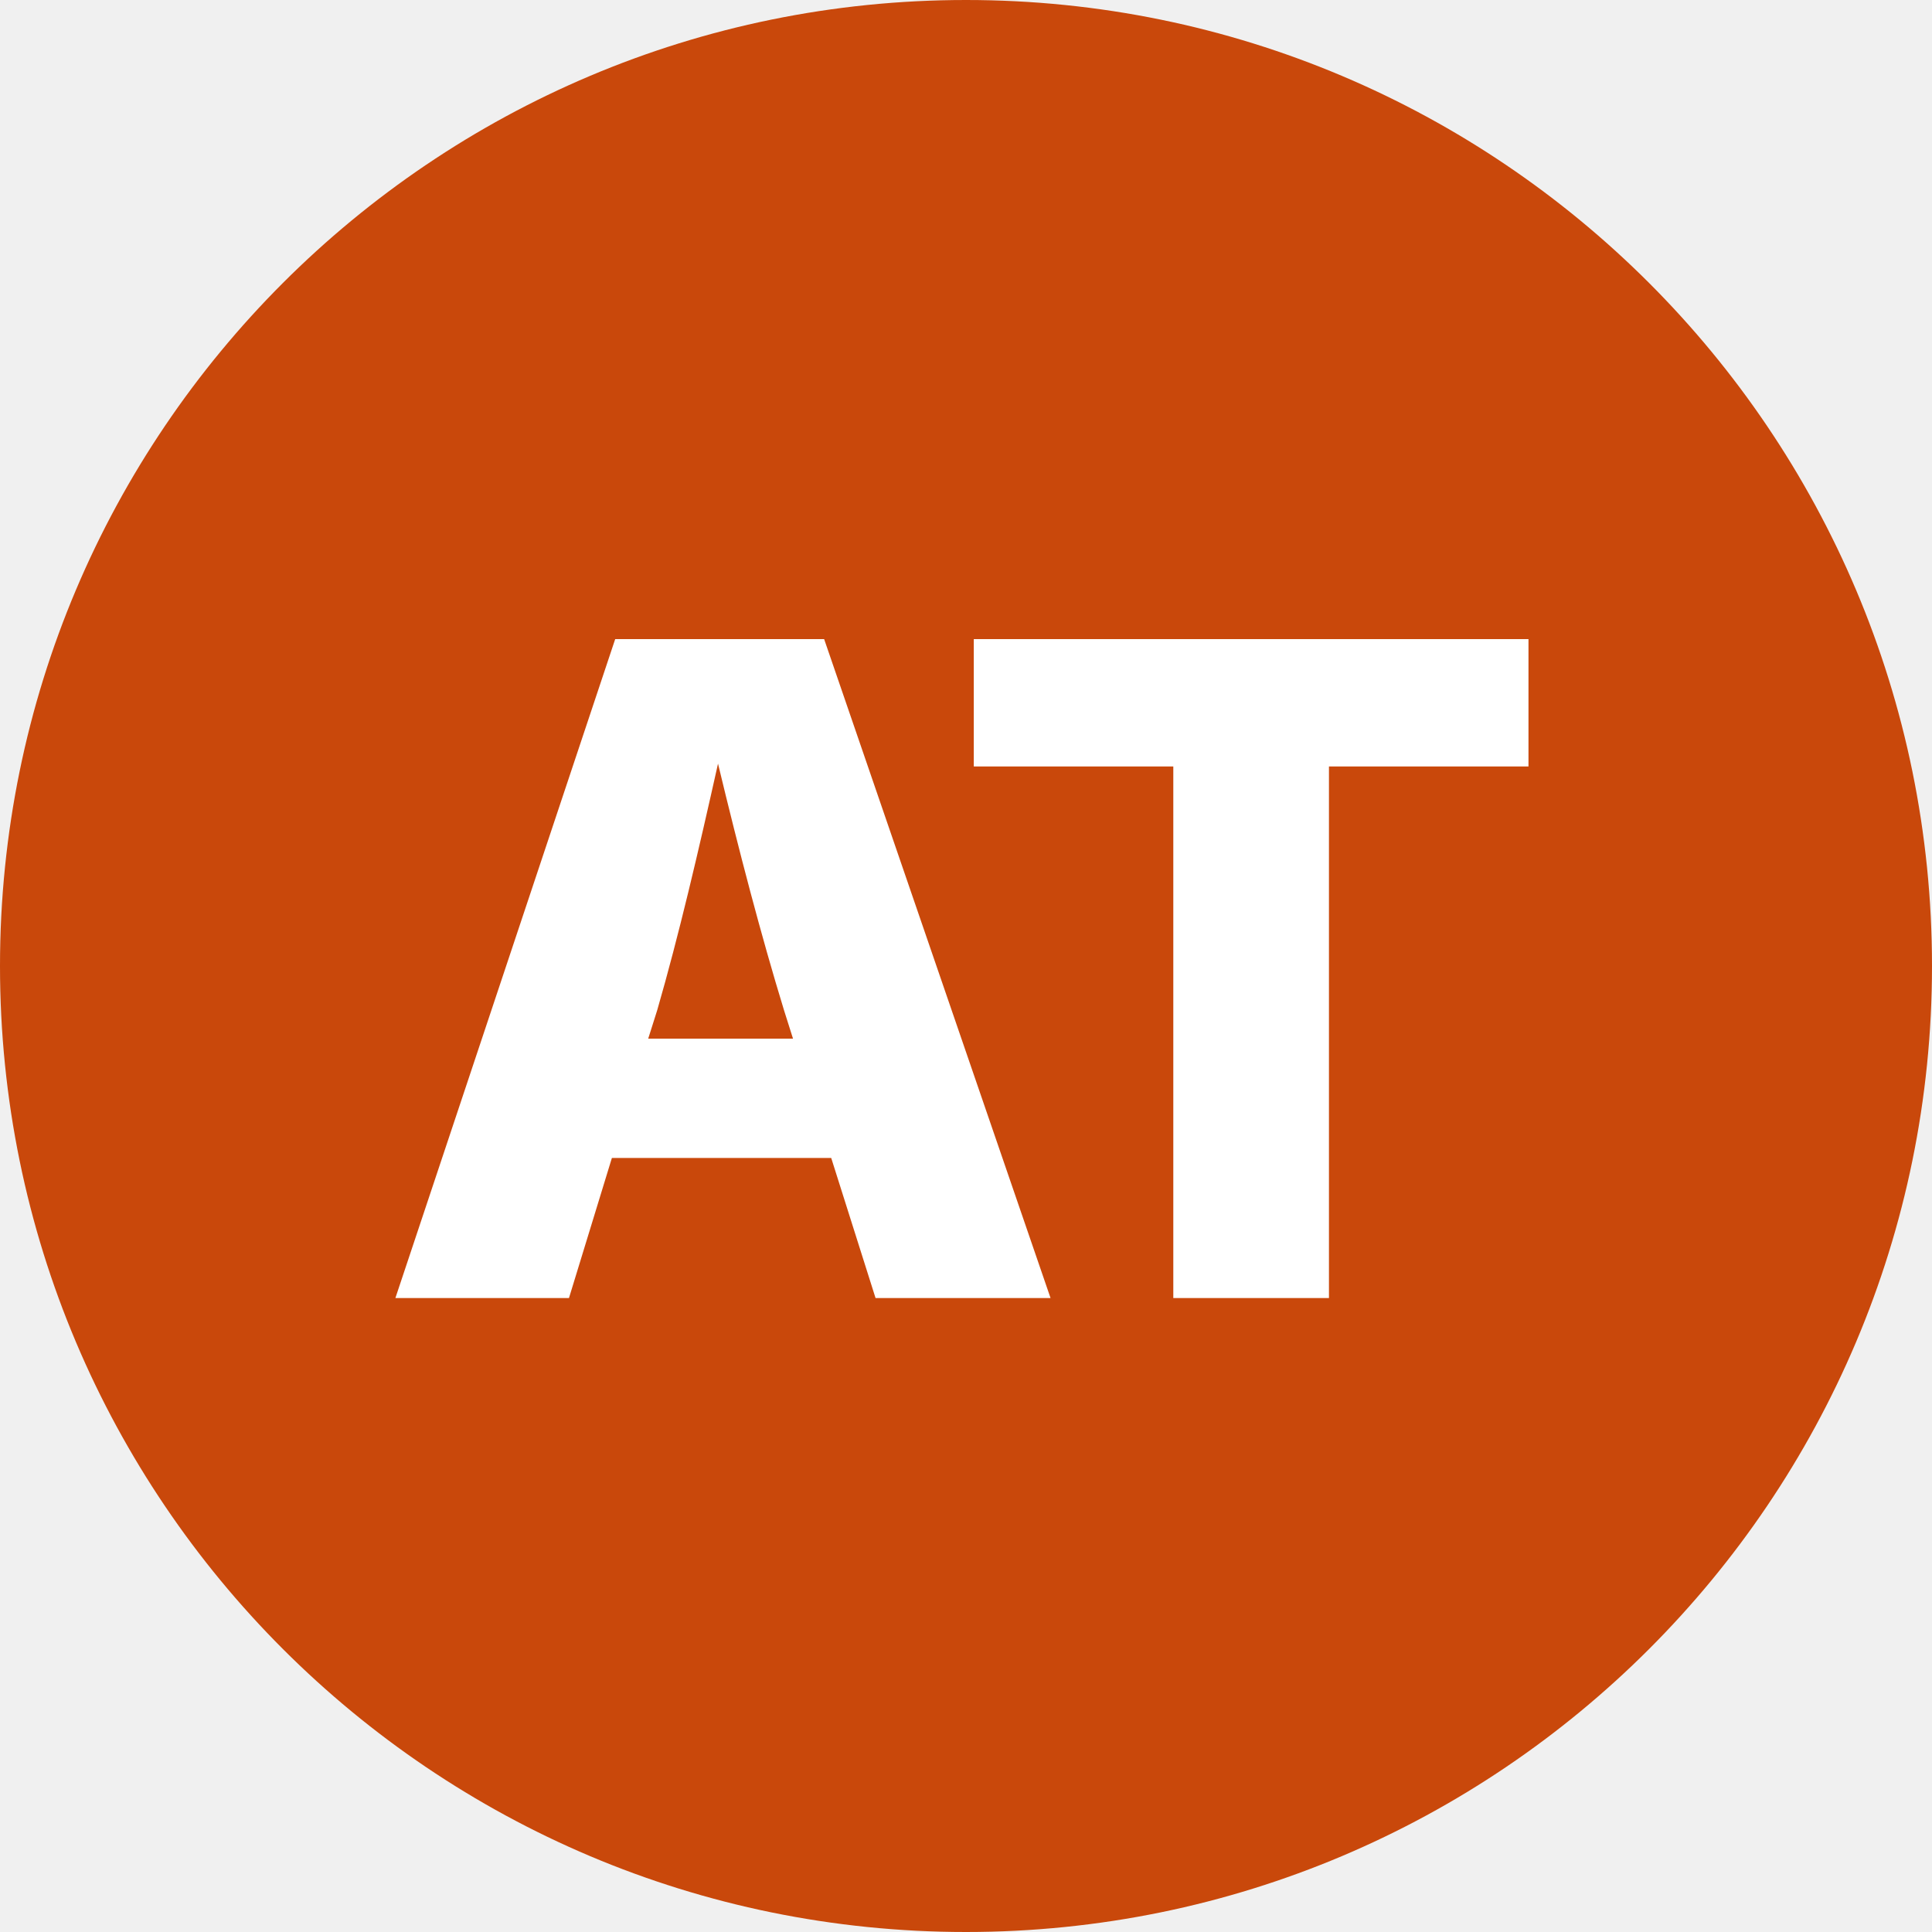
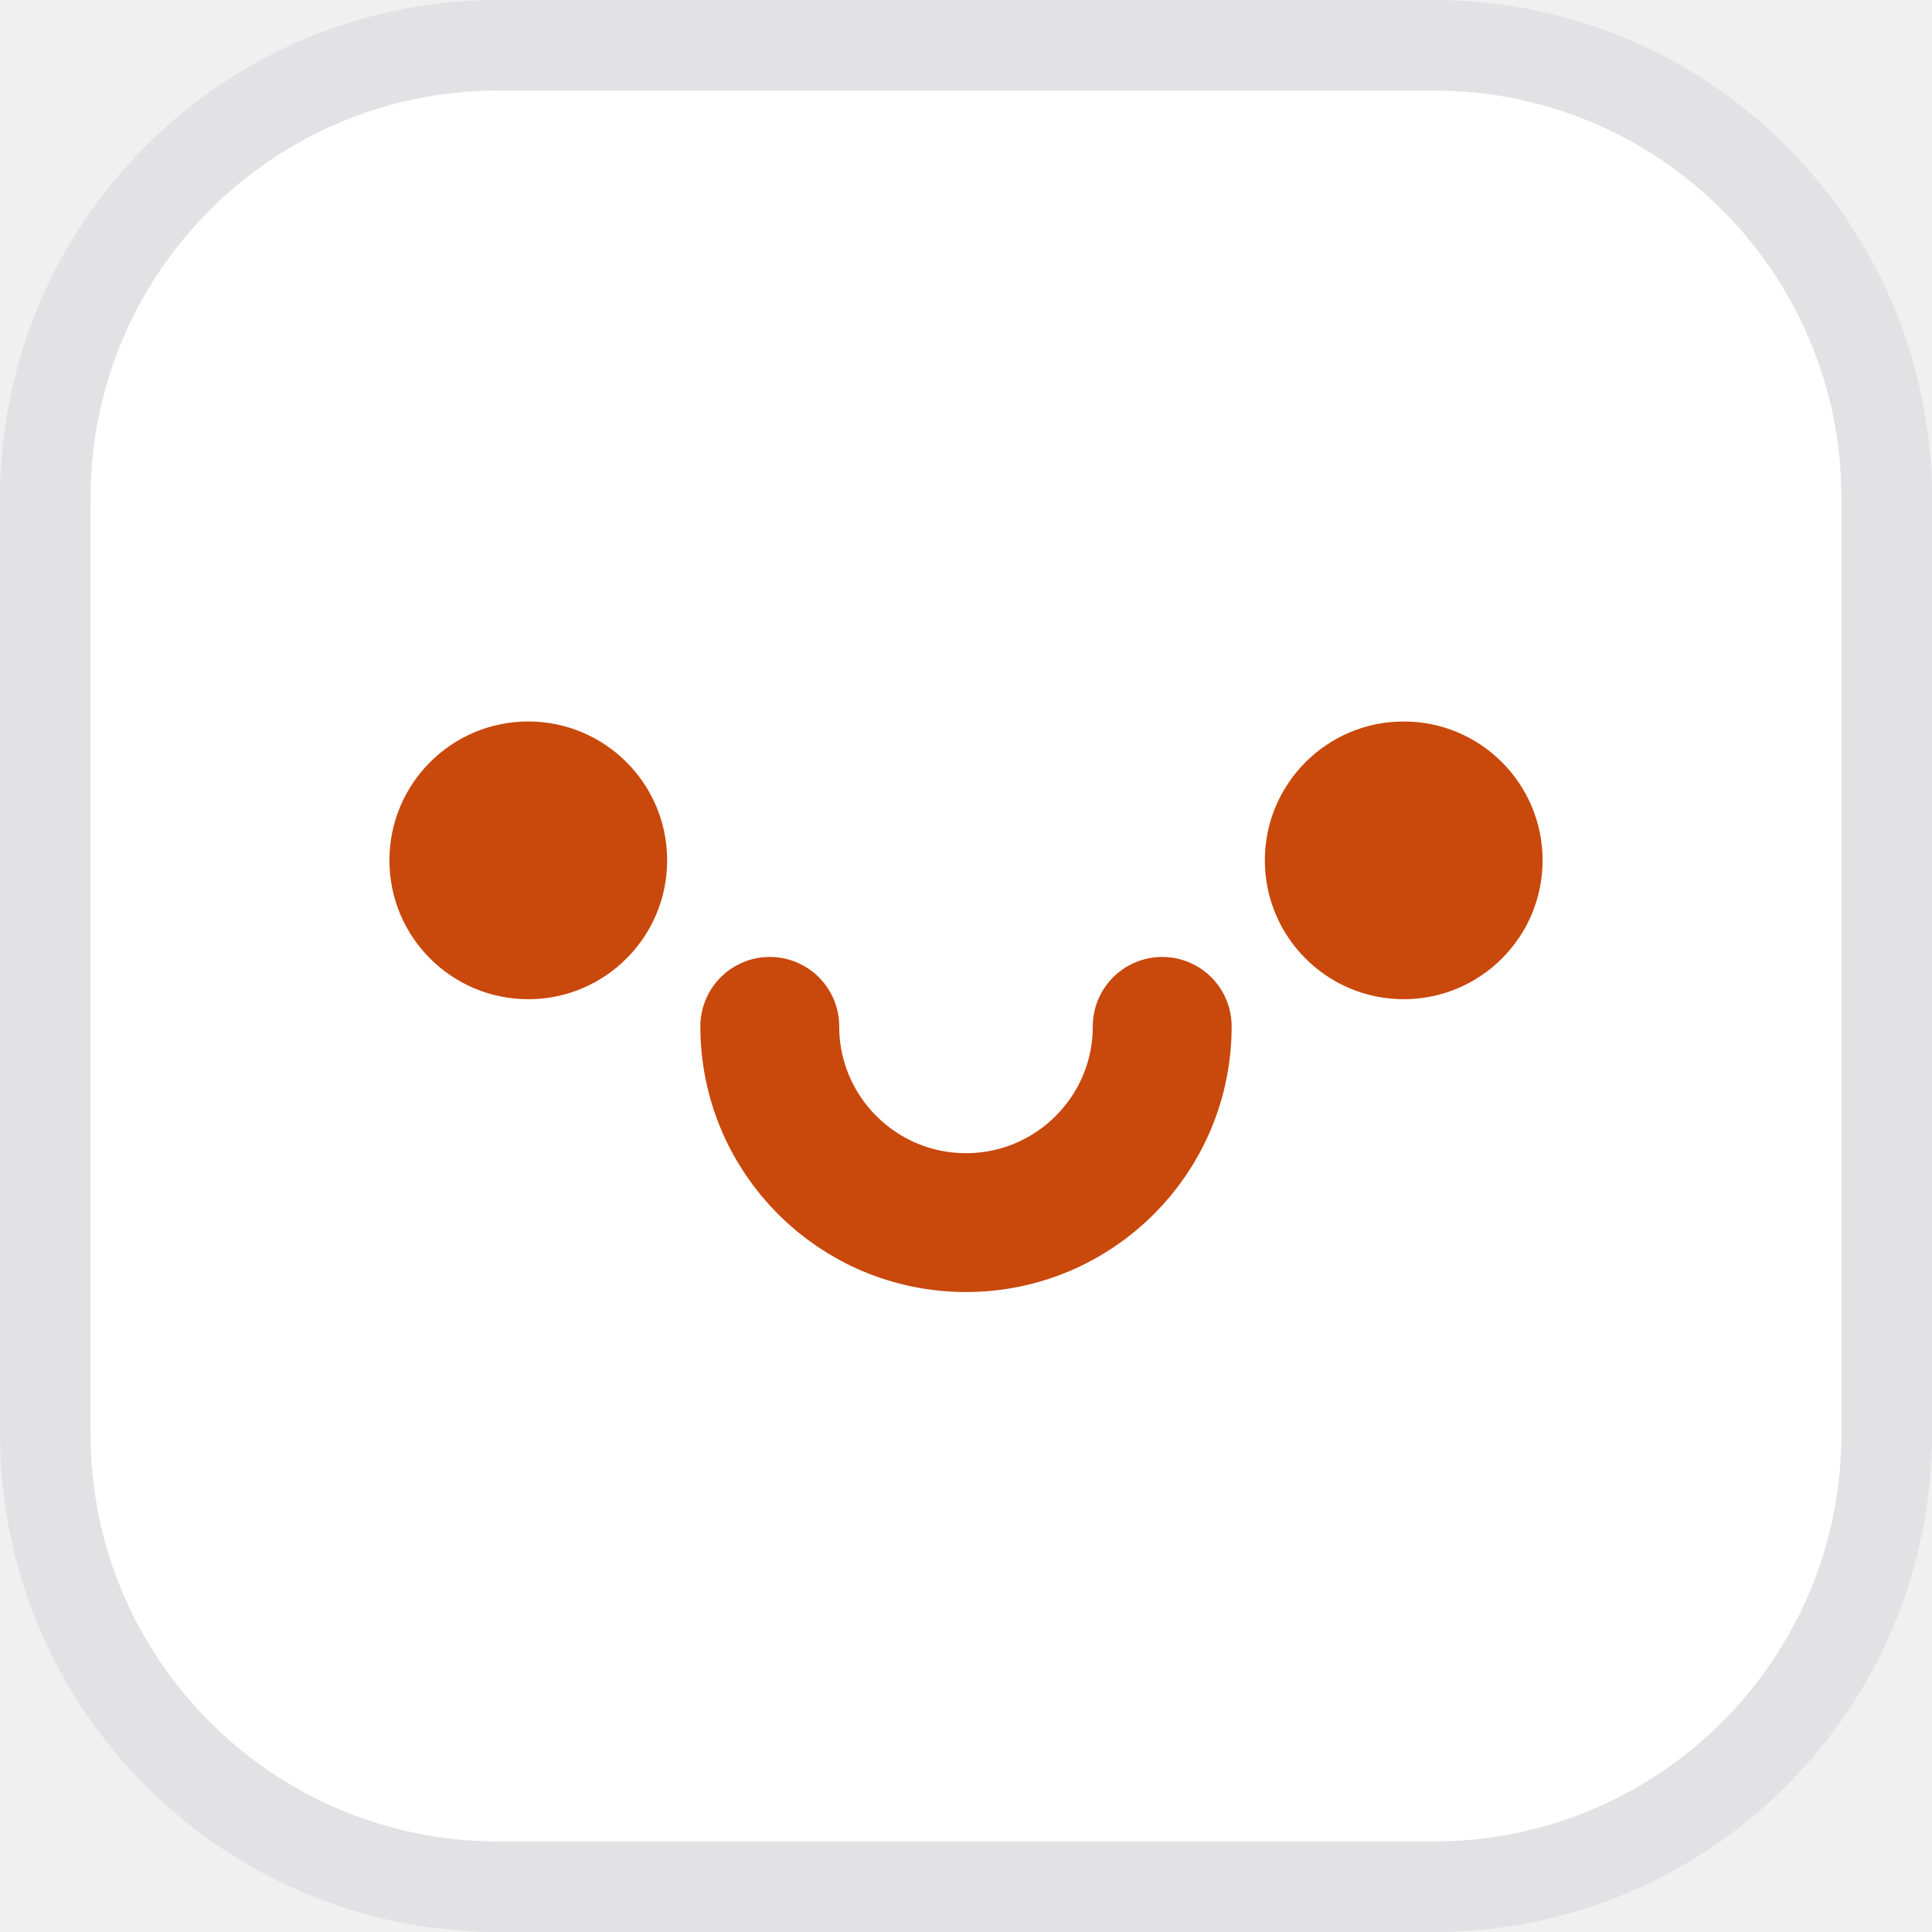
- <svg xmlns="http://www.w3.org/2000/svg" viewBox="0 0 64 64">
-   <circle cx="32" cy="32" r="32" fill="#C9480B" />
-   <text x="32" y="43" text-anchor="middle" fill="#FFFFFF" font-family="Pretendard, -apple-system, system-ui, sans-serif" font-size="30" font-weight="800" letter-spacing="-1.5">AT</text>
+ <svg xmlns="http://www.w3.org/2000/svg" viewBox="0 0 64 64" role="img" aria-label="애니톡">
+   <rect x="1.5" y="1.5" width="61" height="61" rx="15" fill="#FFFFFF" stroke="#E2E2E4" stroke-width="3" />
+   <circle cx="17.5" cy="28.5" r="4.6" fill="#C9480B" />
+   <circle cx="46.5" cy="28.5" r="4.6" fill="#C9480B" />
+   <path d="M25.5 34a6.5 6.5 0 0 0 13 0" fill="none" stroke="#C9480B" stroke-width="4.6" stroke-linecap="round" />
</svg>
